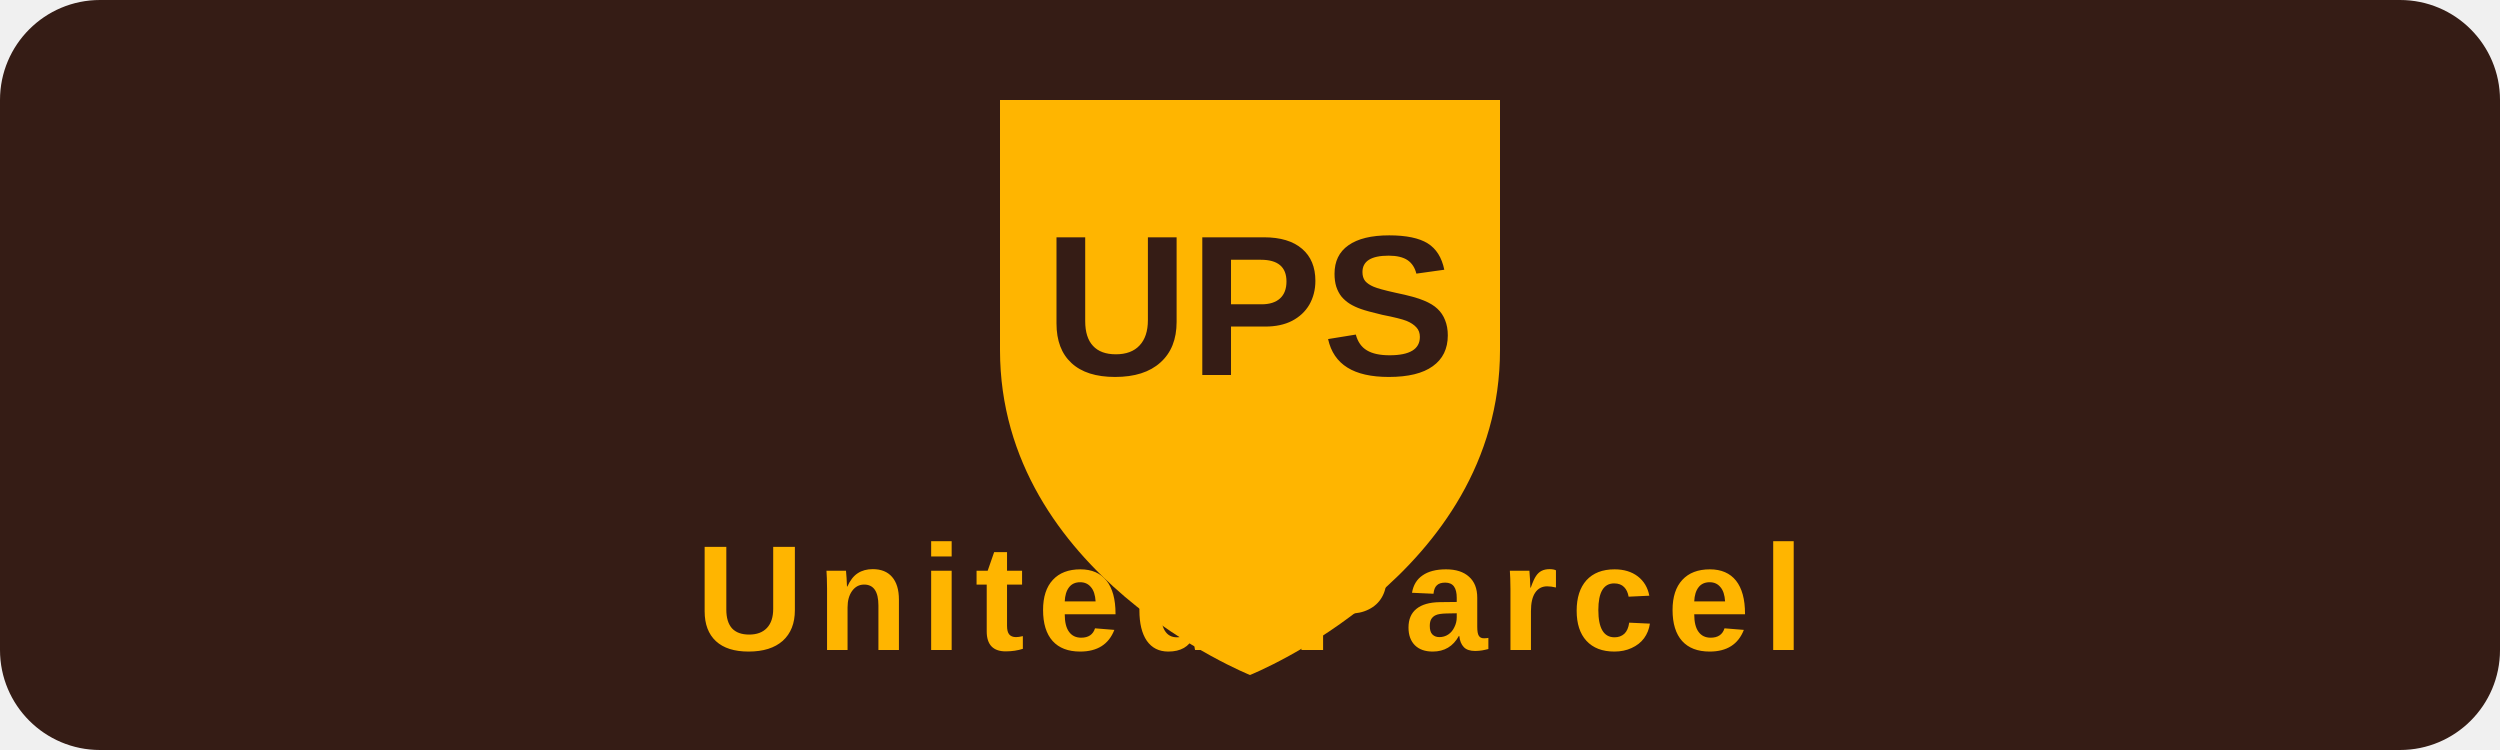
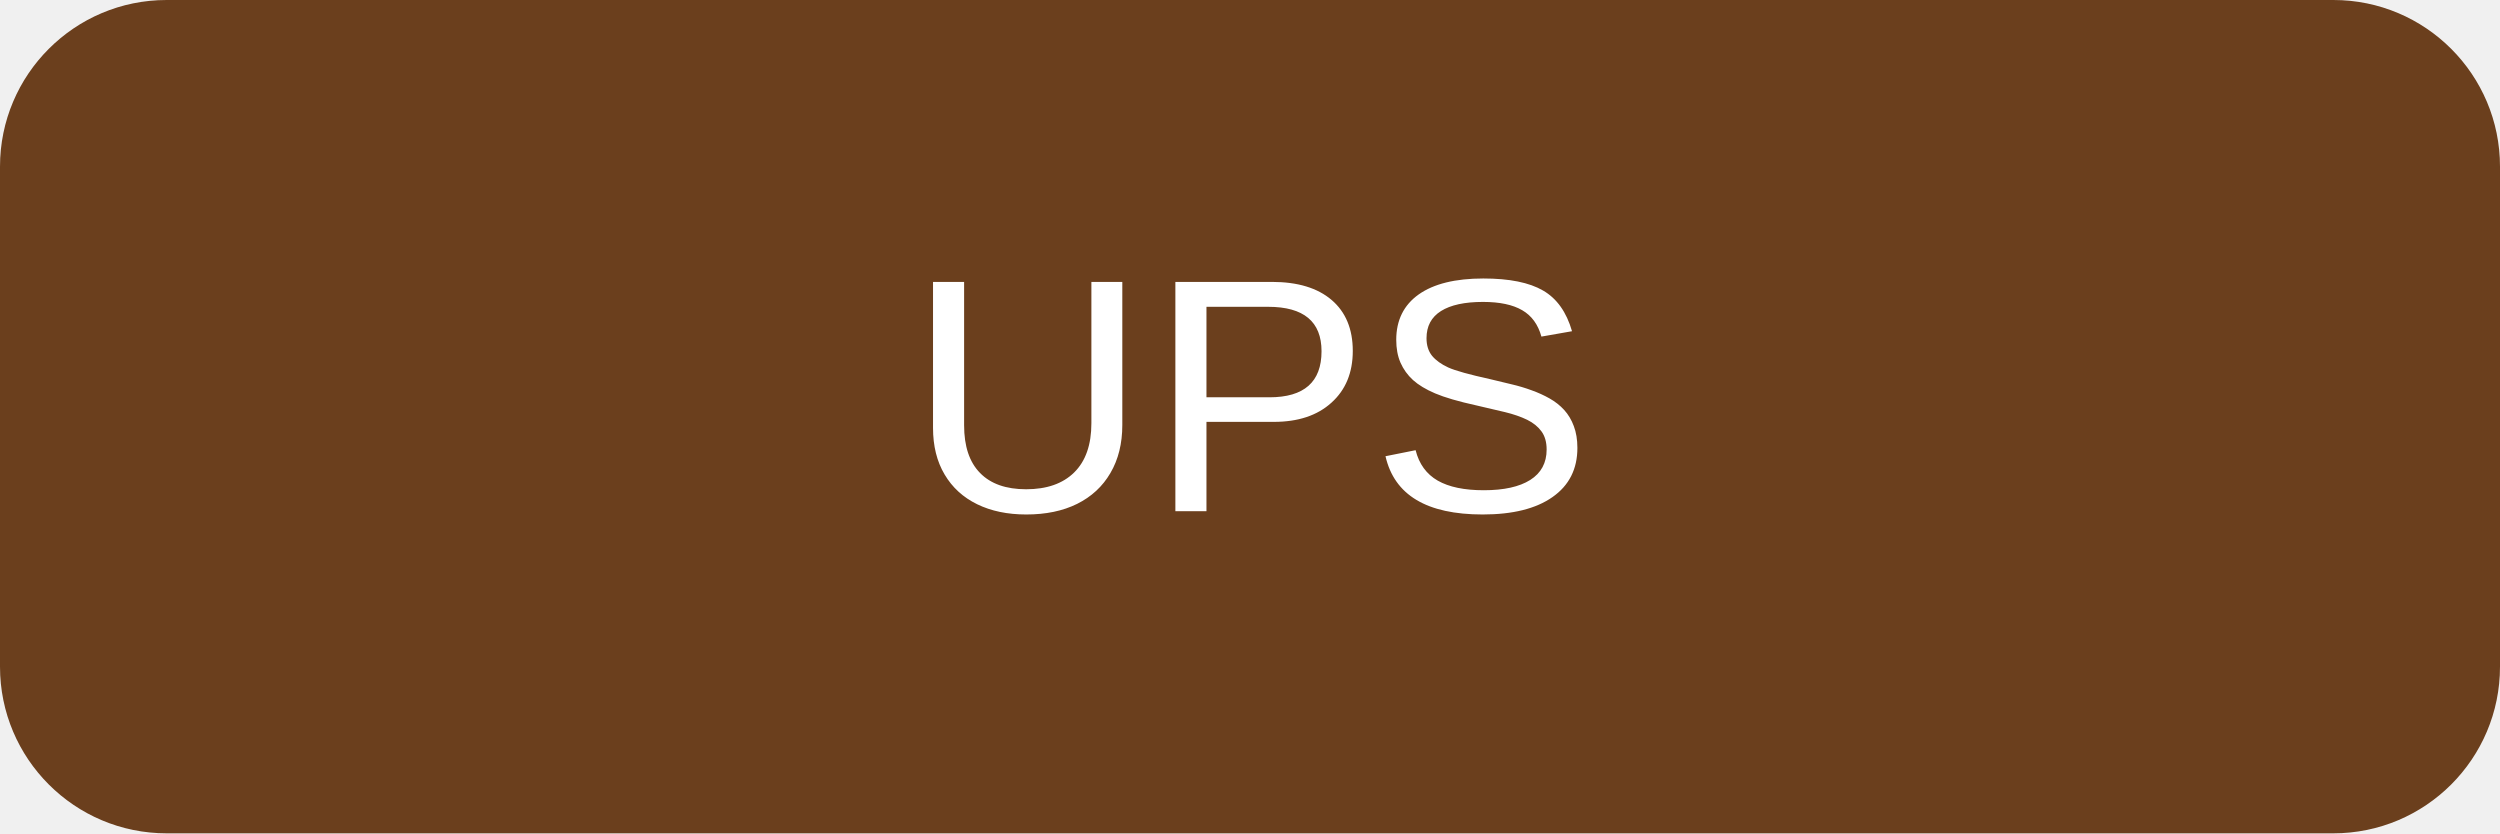
- <svg xmlns="http://www.w3.org/2000/svg" viewBox="0 0 200 60">
-   <rect width="200" height="60" rx="8" fill="#351C15" />
-   <path d="M80 8h40v20c0 18-20 26-20 26s-20-8-20-26z" fill="#FFB500" />
-   <text x="100" y="30" text-anchor="middle" font-family="Arial,Helvetica,sans-serif" font-weight="900" font-size="16" fill="#351C15">UPS</text>
-   <text x="100" y="52" text-anchor="middle" font-family="Arial,Helvetica,sans-serif" font-weight="700" font-size="12" fill="#FFB500" letter-spacing="1">United Parcel</text>
+ <svg xmlns="http://www.w3.org/2000/svg" width="240" height="80" viewBox="0 0 240 80">
+   <rect width="240" height="80" rx="16" fill="#6B3F1D" />
+   <text x="50%" y="50%" dominant-baseline="middle" text-anchor="middle" font-family="Arial, Helvetica, sans-serif" font-size="32" fill="#FFFFFF">
+     UPS
+   </text>
</svg>
